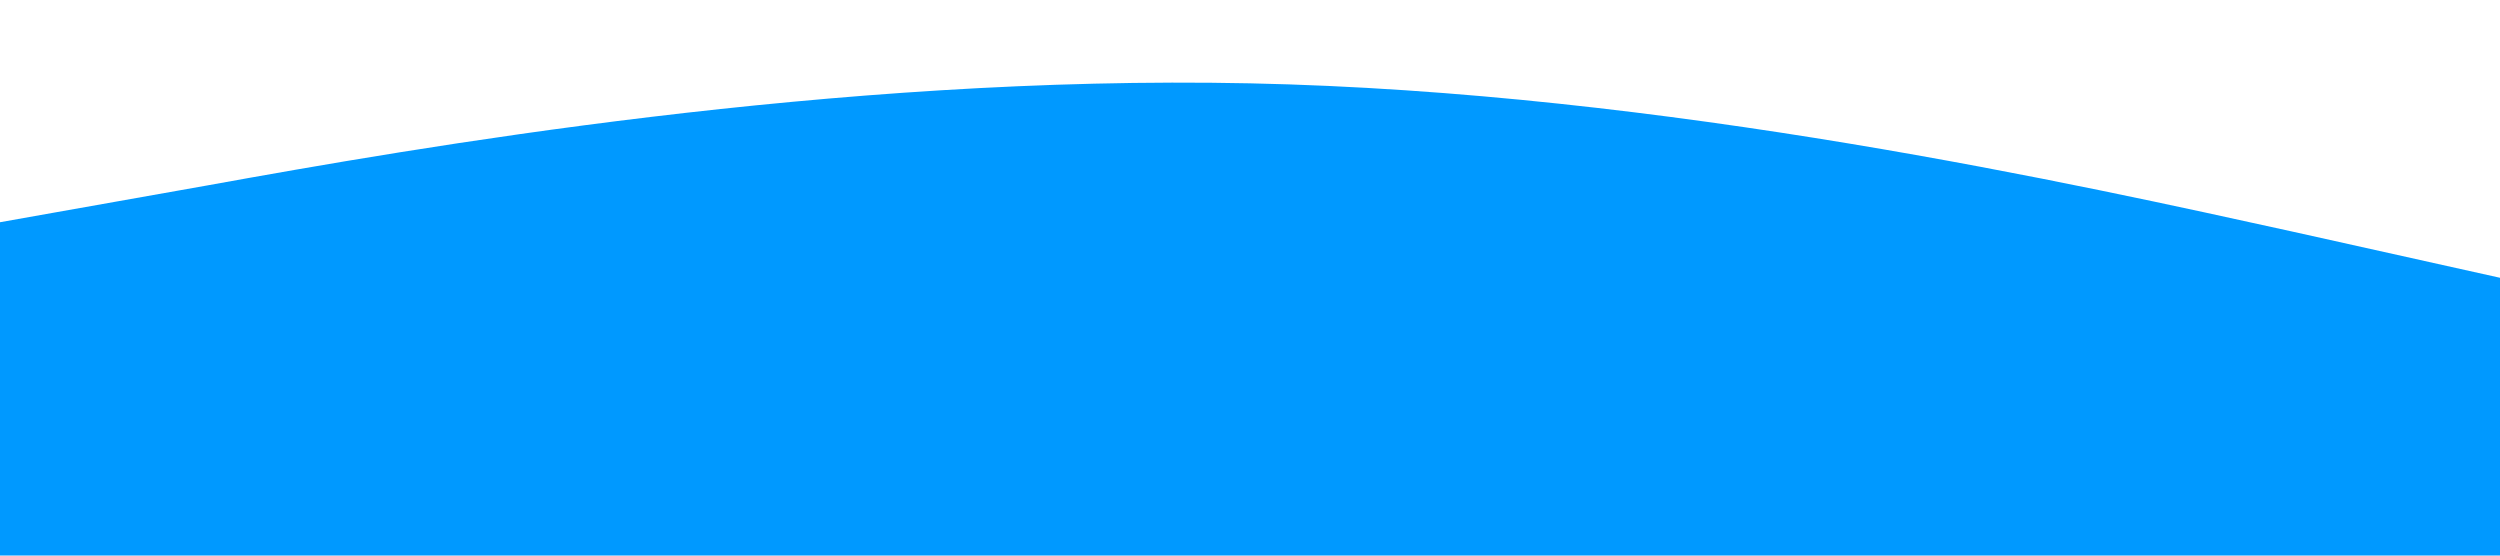
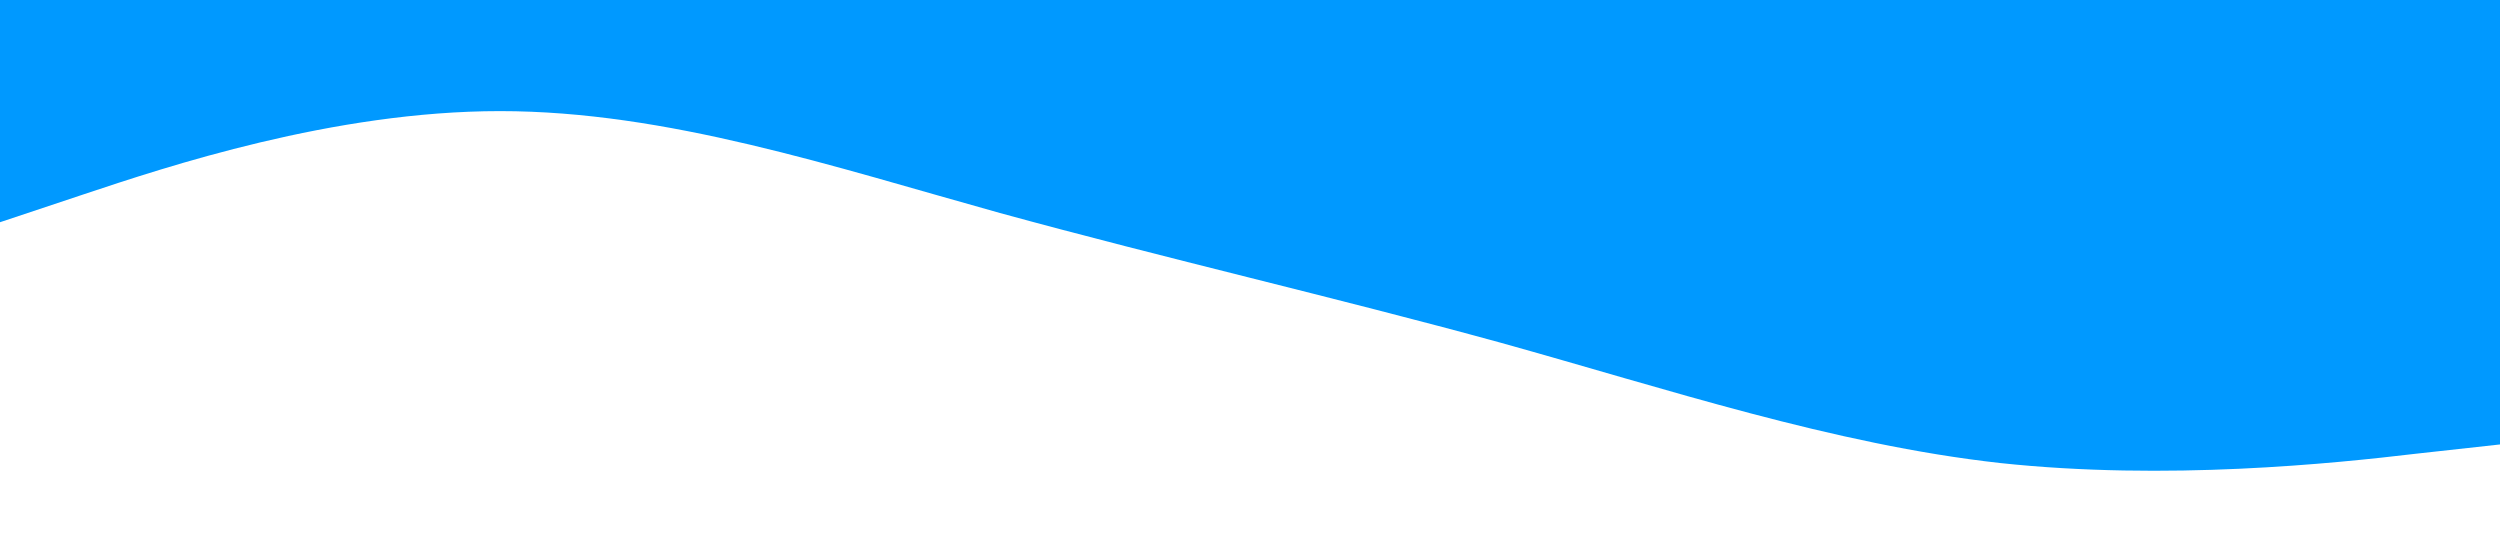
<svg xmlns="http://www.w3.org/2000/svg" viewBox="0 0 1440 320">
-   <path fill="#0099ff" fill-opacity="1" d="M0,128L120,106.7C240,85,480,43,720,48C960,53,1200,107,1320,133.3L1440,160L1440,320L1320,320C1200,320,960,320,720,320C480,320,240,320,120,320L0,320Z" />
+   <path fill="#0099ff" fill-opacity="1" d="M0,128L48,112C96,96,192,64,288,64C384,64,480,96,576,122.7C672,149,768,171,864,197.3C960,224,1056,256,1152,266.7C1248,277,1344,267,1392,261.3L1440,256L1440,0L1392,0C1344,0,1248,0,1152,0C1056,0,960,0,864,0C768,0,672,0,576,0C480,0,384,0,288,0C192,0,96,0,48,0L0,0Z" />
</svg>
